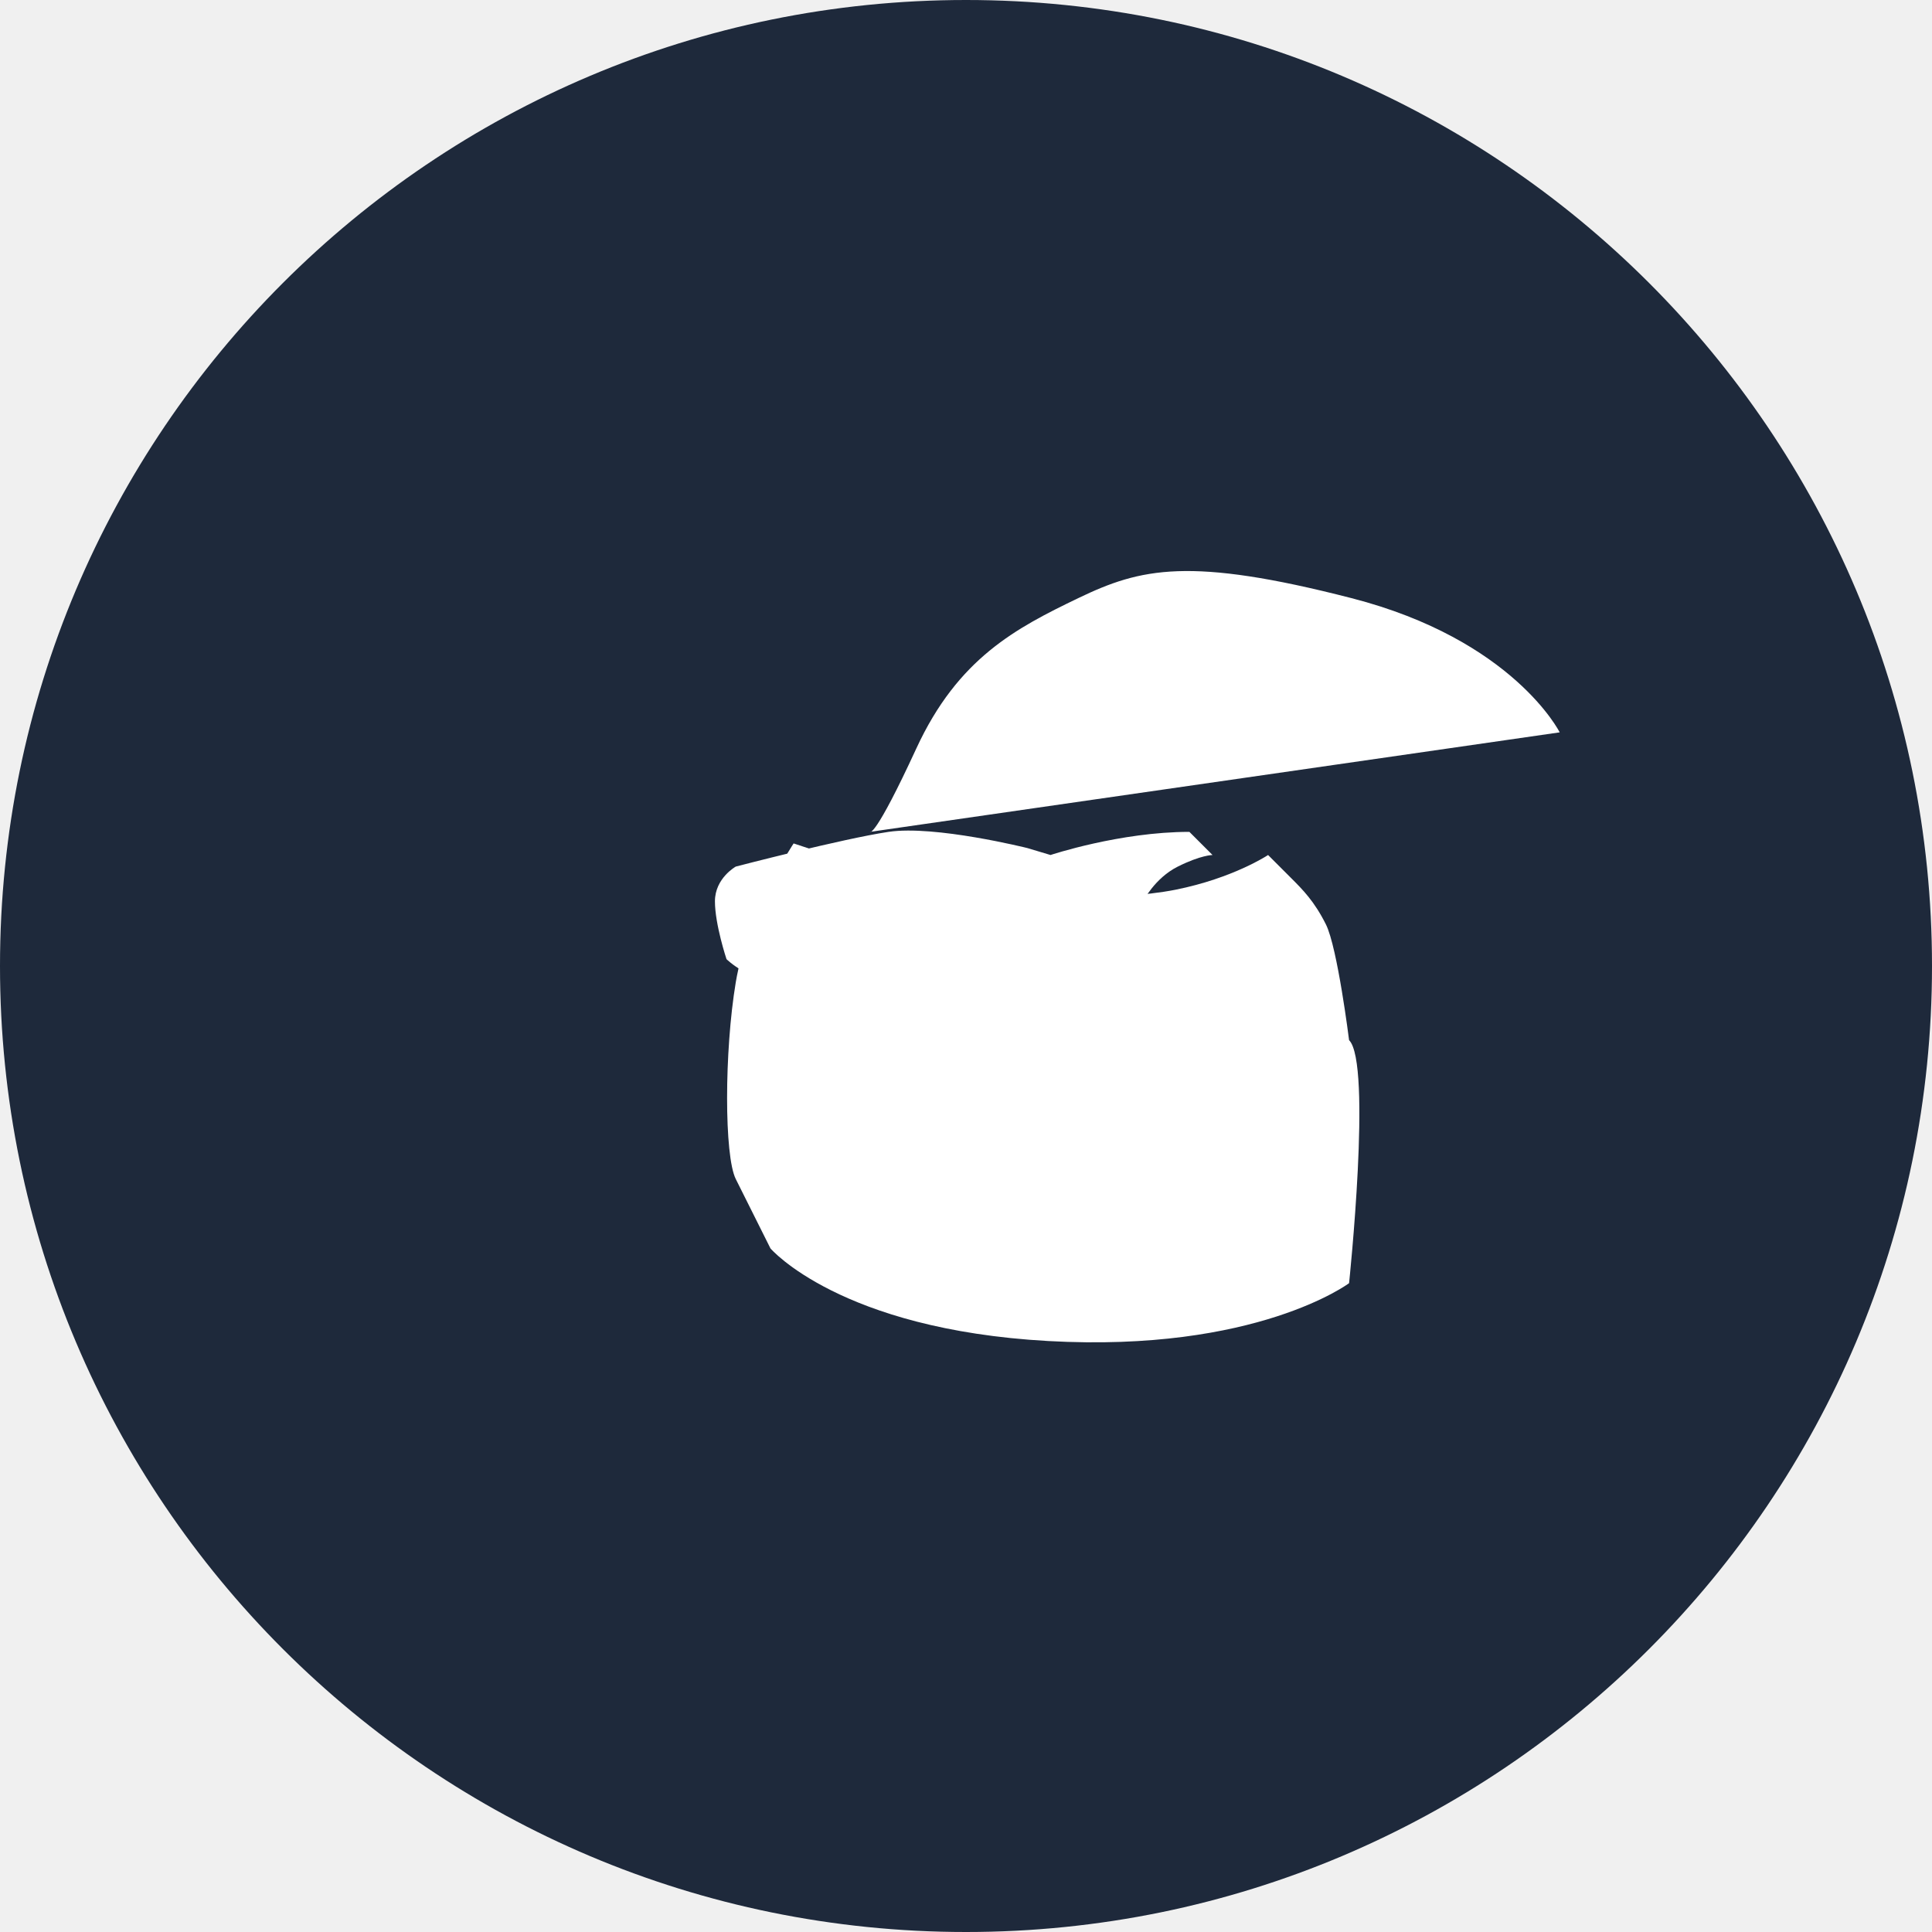
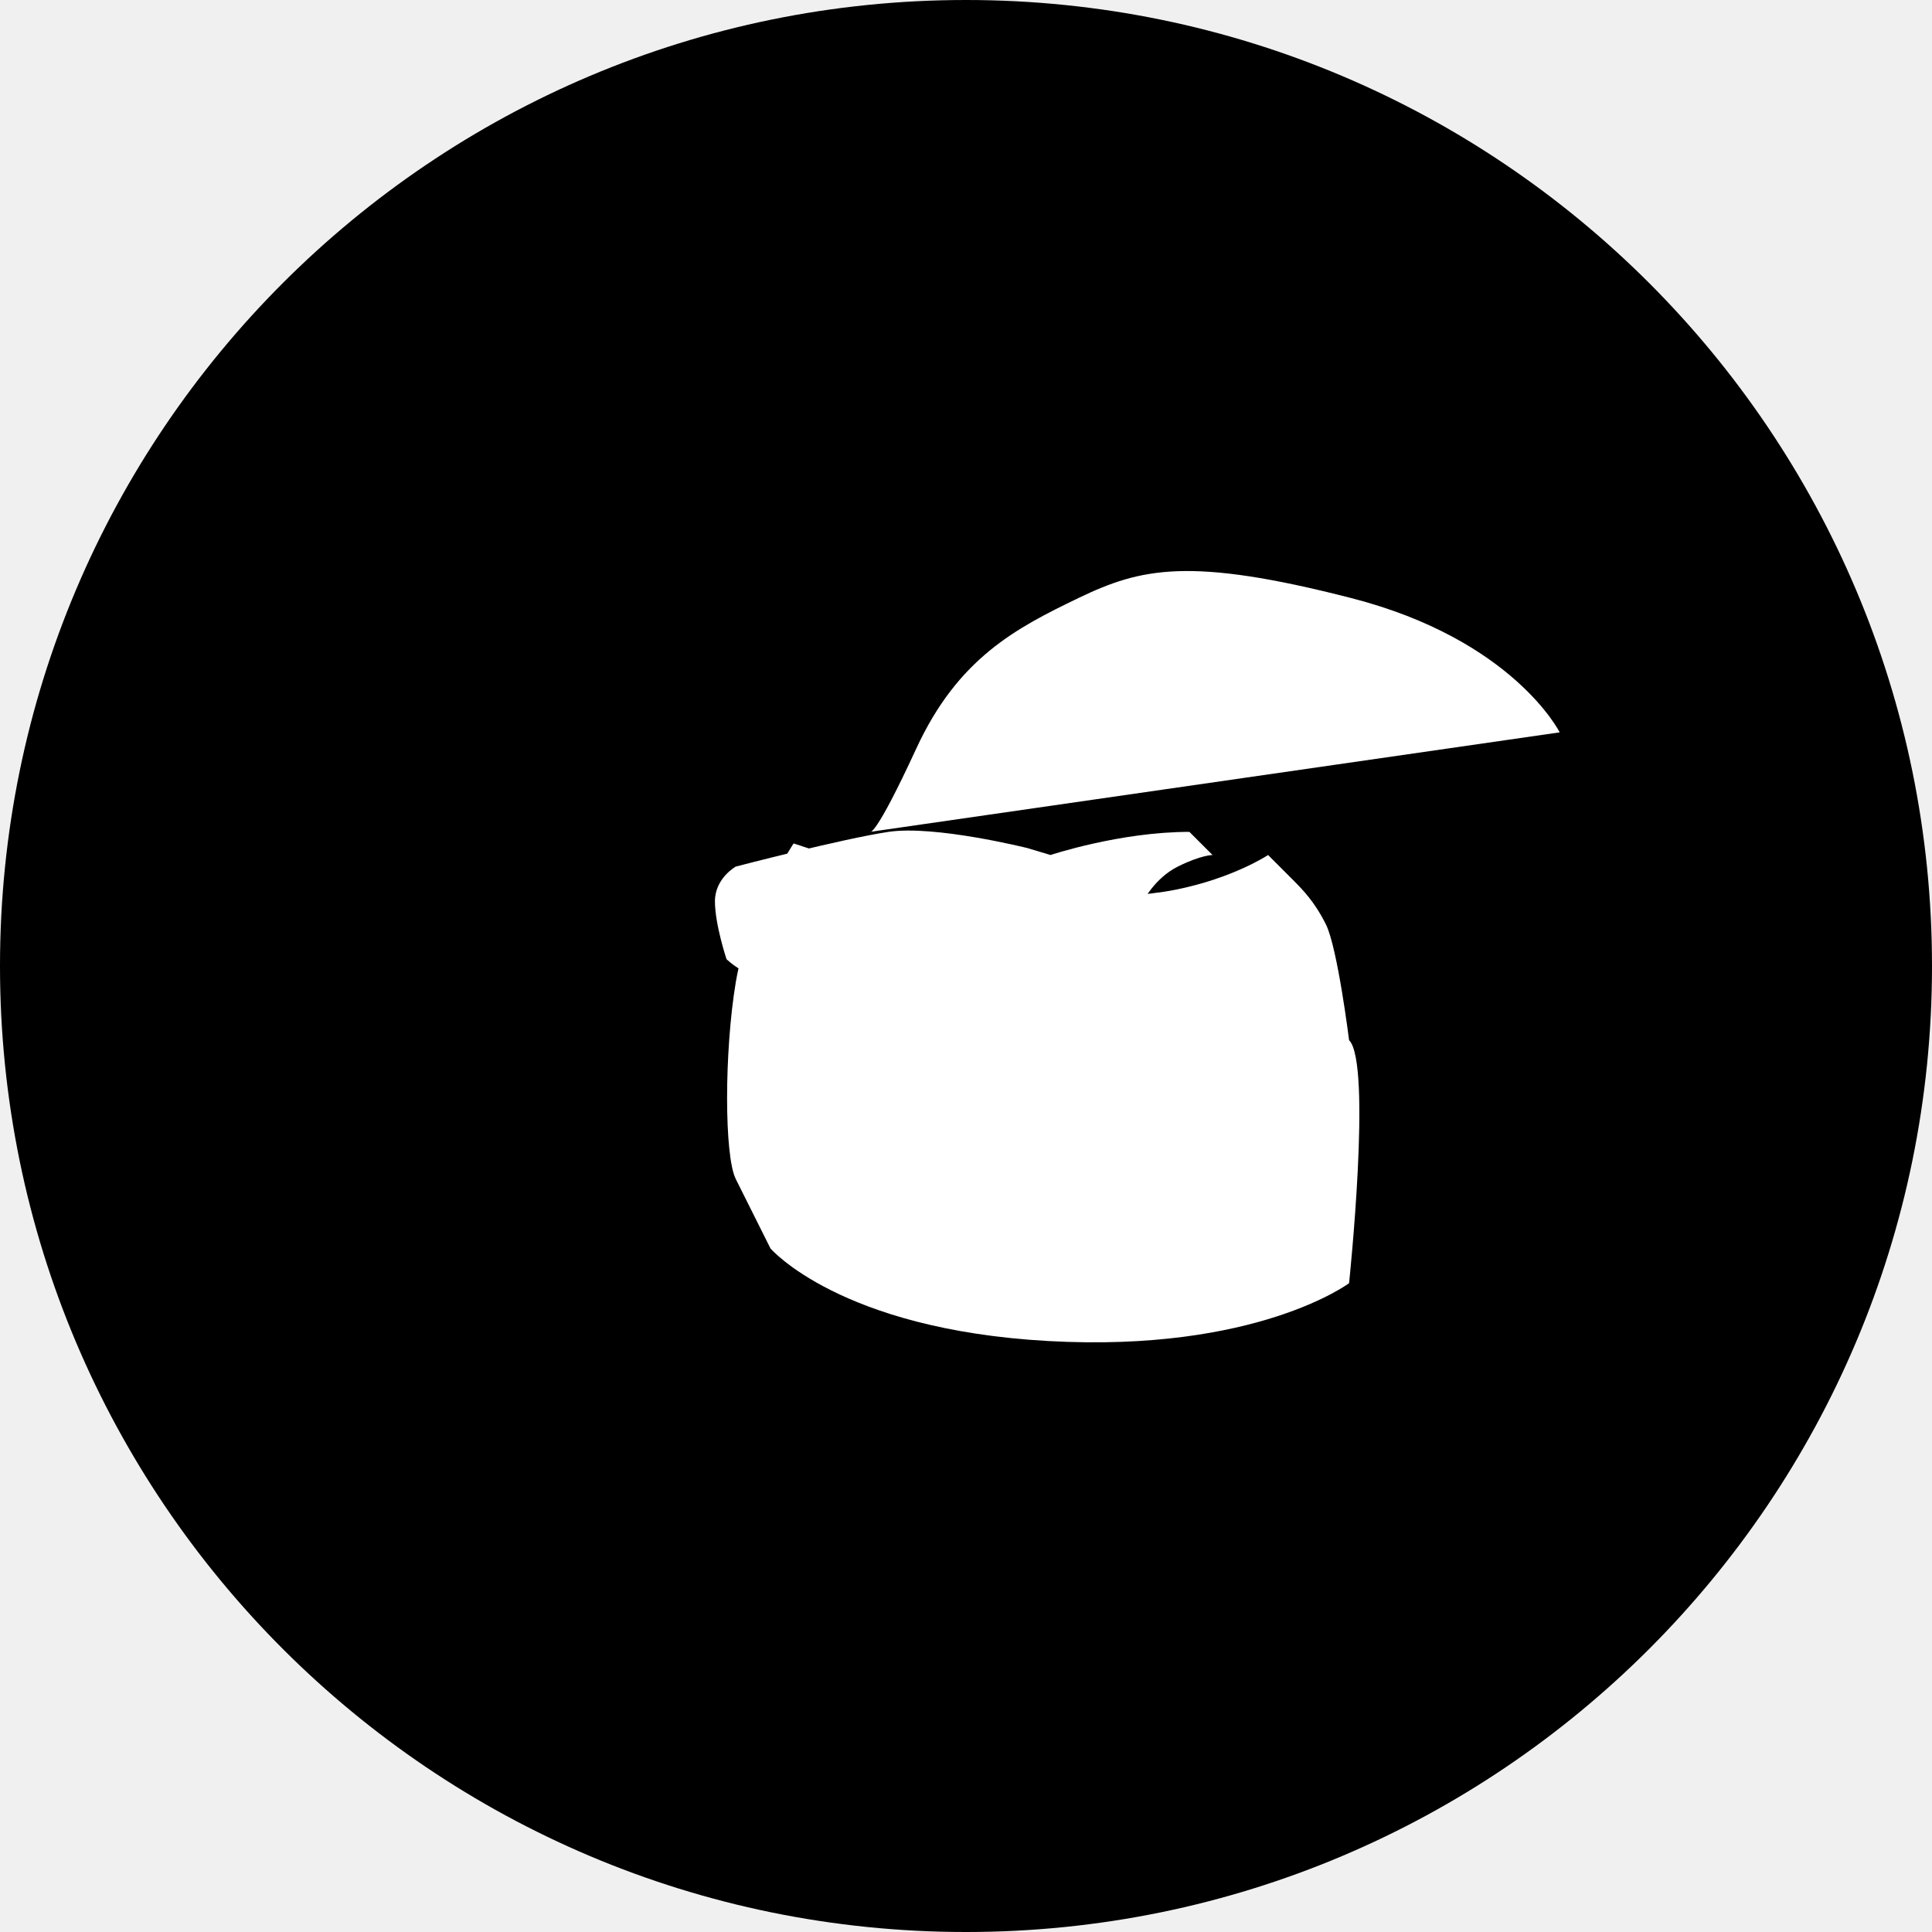
<svg xmlns="http://www.w3.org/2000/svg" width="192" height="192" viewBox="0 0 192 192">
-   <circle cx="96" cy="96" r="96" fill="#1e293b" />
+   <circle cx="96" cy="96" r="96" fill="#000000" />
  <g transform="translate(40, 30) scale(0.23)">
    <path d="M500,186c0,0-20-40-90-58s-91-13-118,0s-52,26-70,65s-20,36-20,36l298-43Z" fill="white" />
    <path d="M340,229c-30,0-60,10-60,10l-10-3c0,0-40-10-60-7s-66,15-66,15-9,5-9,15,5,25,5,25c0,0,10,10,25,10s25-5,35-15,15-15,15-15c0,0,5-10,15-10s10,5,10,5c0,0,0,10,10,15s40,15,55,5,15-20,15-20c0,0,5-10,15-15s15-5,15-5Z" fill="white" />
    <path d="M409,319c0,0-5-40-10-50s-10-15-15-20-10-10-10-10c0,0-15,10-40,15s-80,5-100,0-65-20-65-20c0,0-20,30-25,60s-5,75,0,85,15,30,15,30c0,0,30,35,120,40s130-25,130-25c0,0,10-95,0-105Z" fill="white" />
  </g>
</svg>
